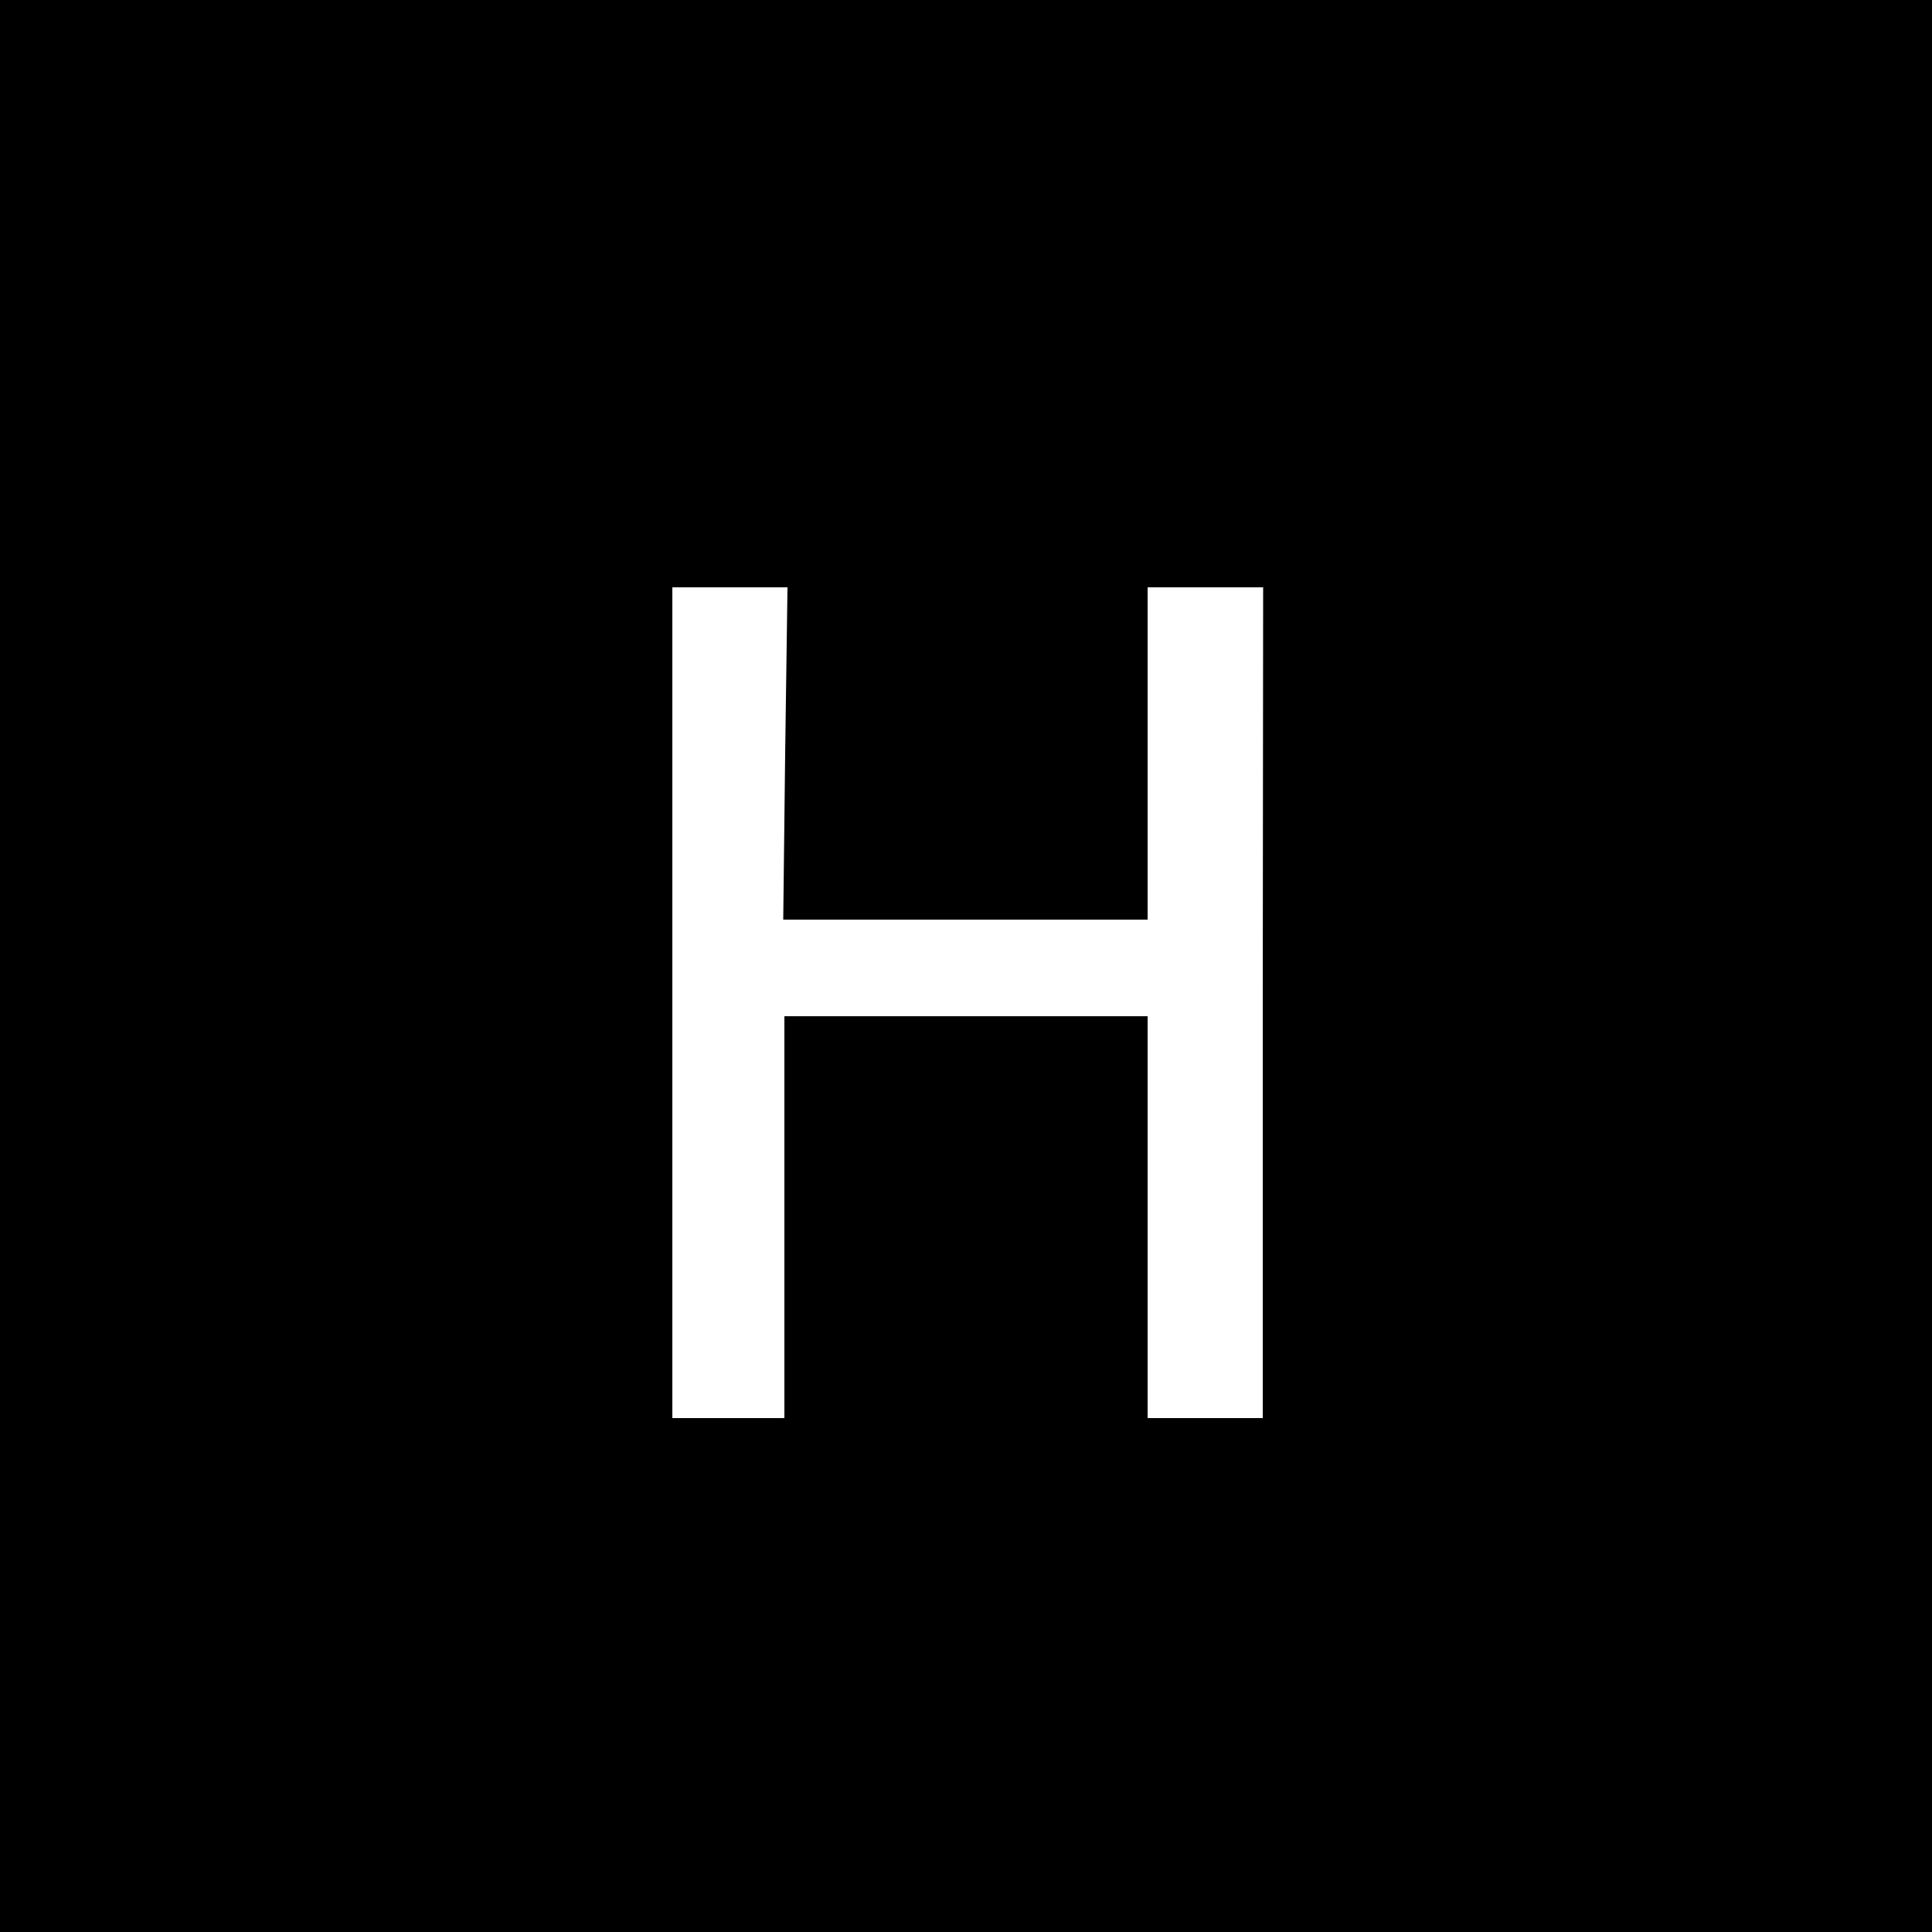
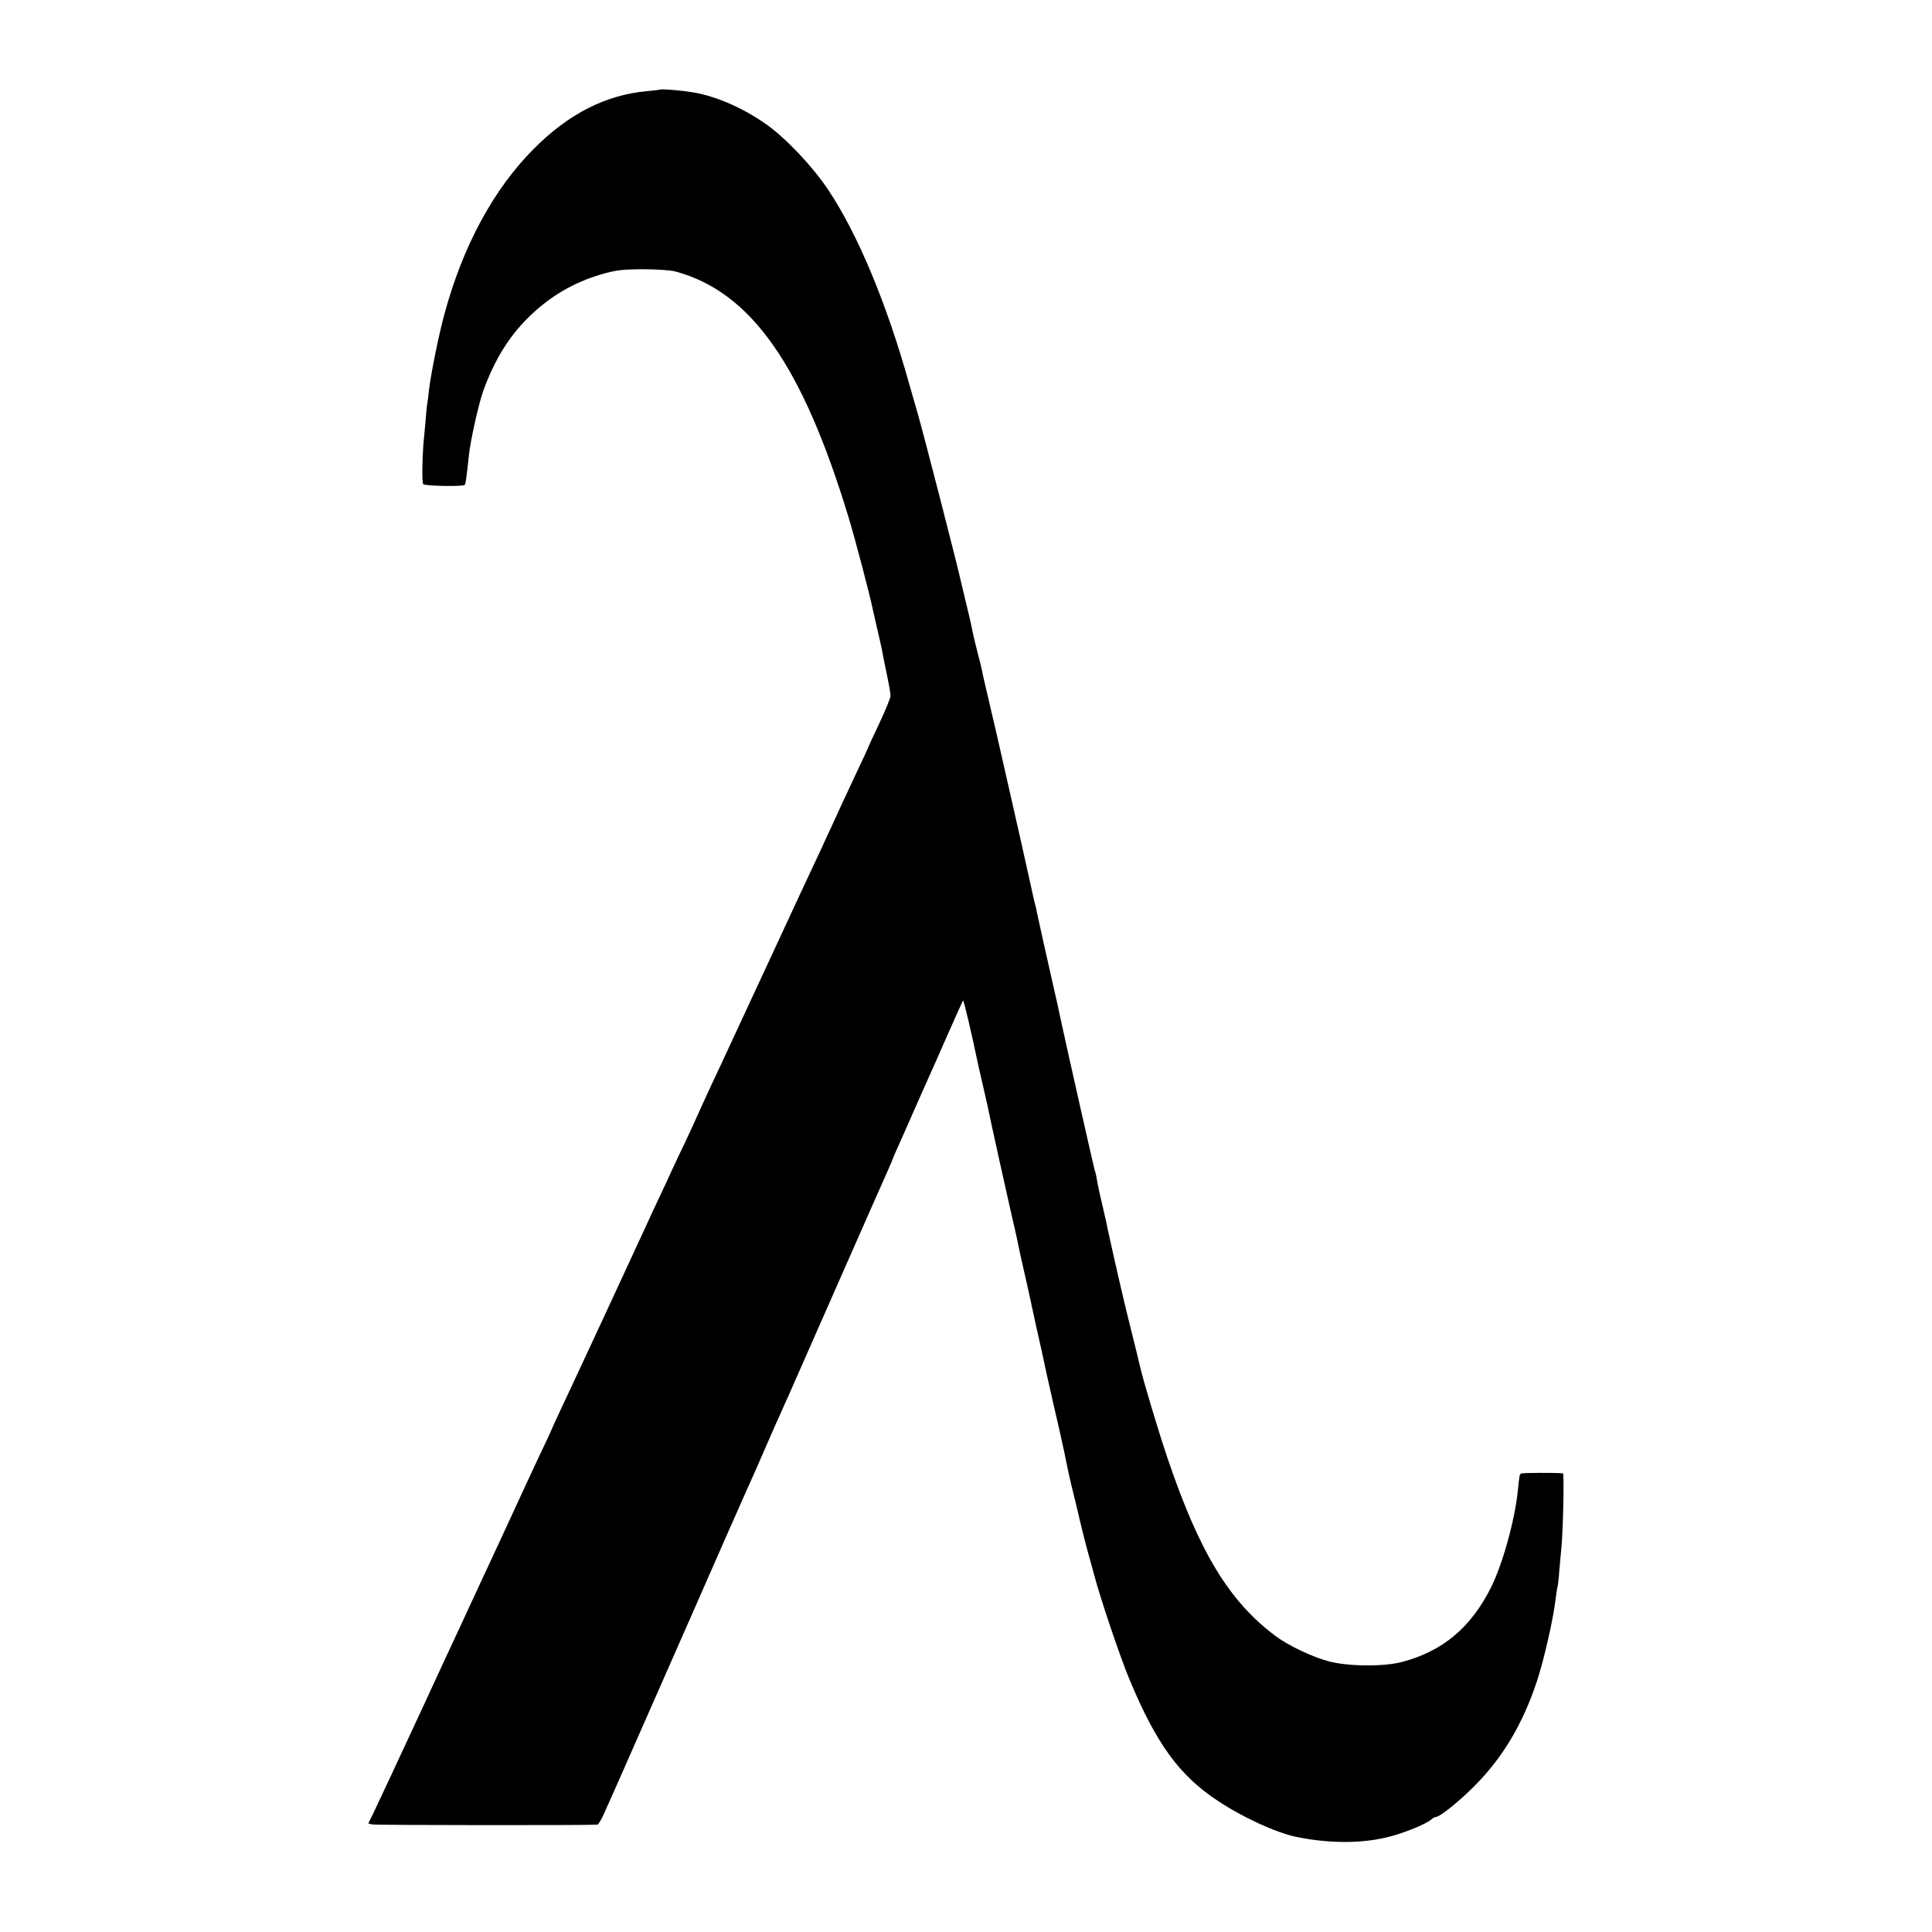
- <svg xmlns="http://www.w3.org/2000/svg" version="1" width="666.667" height="666.667" viewBox="0 0 500 500">
-   <path d="M0 250v250h500V0H0v250zm203.2-55l-.5 43H297v-86h29.9l-.1 107.5V367H297V263h-94v104h-29V152h29.8l-.6 43z" />
+ <svg xmlns="http://www.w3.org/2000/svg" version="1.0" width="1024pt" height="1024pt" viewBox="0 0 1024 1024" preserveAspectRatio="xMidYMid meet">
+   <g transform="translate(0,1024) scale(0.1,-0.1)" fill="#000000" stroke="none">
+     <path d="M3498 9765 c-2 -1 -32 -5 -68 -8 -219 -20 -415 -119 -601 -306 -213 -214 -375 -513 -473 -874 -30 -109 -72 -317 -82 -402 -3 -33 -8 -68 -10 -78 -2 -10 -6 -53 -9 -95 -4 -42 -9 -95 -11 -117 -6 -77 -8 -201 -1 -211 6 -10 211 -14 220 -4 5 5 9 33 23 163 8 74 52 272 76 337 59 162 133 282 235 384 113 112 238 187 390 232 75 22 108 26 218 27 73 0 150 -5 175 -12 400 -108 673 -495 919 -1308 35 -115 113 -413 127 -483 3 -13 14 -61 24 -106 11 -45 22 -95 25 -111 5 -30 6 -32 29 -145 9 -42 16 -86 16 -97 0 -10 -27 -76 -60 -146 -33 -70 -60 -128 -60 -130 0 -2 -25 -56 -56 -121 -67 -143 -104 -222 -134 -289 -13 -27 -43 -93 -67 -145 -25 -52 -143 -306 -263 -565 -120 -258 -237 -510 -260 -560 -58 -122 -142 -307 -145 -315 -1 -3 -21 -45 -44 -95 -24 -49 -56 -117 -71 -150 -15 -33 -44 -96 -65 -140 -21 -44 -50 -107 -65 -140 -64 -140 -396 -855 -459 -988 -28 -60 -51 -110 -51 -112 0 -1 -26 -58 -59 -126 -58 -124 -89 -191 -141 -304 -15 -33 -42 -91 -60 -130 -76 -163 -101 -217 -165 -355 -37 -80 -79 -172 -95 -205 -42 -91 -96 -206 -162 -350 -133 -286 -219 -471 -259 -555 l-27 -55 22 -5 c17 -4 1150 -5 1192 -1 6 1 23 29 38 64 62 139 16 34 451 1022 152 347 285 648 295 670 34 75 63 140 117 265 30 69 63 144 74 167 10 24 28 62 38 85 11 24 127 288 259 588 132 300 252 571 266 602 14 31 26 59 26 62 0 2 15 37 34 78 18 40 56 125 83 188 28 63 60 135 71 160 12 25 57 128 102 230 45 102 83 186 84 187 4 4 43 -161 82 -347 3 -13 14 -60 24 -105 10 -45 21 -92 24 -105 9 -49 117 -536 131 -595 8 -33 19 -80 24 -105 7 -37 28 -134 46 -210 2 -8 10 -46 19 -85 8 -38 26 -119 39 -180 14 -60 39 -173 55 -250 17 -77 47 -208 66 -290 19 -83 36 -164 39 -180 3 -17 14 -68 25 -115 12 -47 33 -134 47 -195 14 -60 35 -141 46 -180 11 -38 24 -86 29 -105 32 -122 141 -445 188 -555 141 -338 263 -505 464 -638 133 -89 310 -170 419 -193 166 -34 333 -36 472 -4 86 19 218 72 245 98 7 6 18 12 23 12 21 0 128 86 209 169 146 148 251 324 326 550 37 112 88 335 99 436 4 33 9 62 10 65 2 3 7 44 10 90 4 47 9 101 11 120 9 95 15 390 8 391 -40 4 -217 3 -222 -1 -8 -6 -9 -8 -17 -90 -16 -158 -82 -394 -143 -515 -107 -213 -256 -337 -472 -394 -96 -25 -281 -24 -385 3 -88 23 -215 83 -286 136 -244 183 -401 441 -569 936 -48 141 -128 408 -145 481 -2 10 -12 47 -20 83 -62 249 -76 308 -115 480 -23 102 -44 196 -46 210 -3 14 -14 61 -24 105 -11 44 -22 98 -26 120 -3 22 -8 43 -10 46 -3 5 -132 576 -186 824 -10 50 -21 97 -23 105 -29 127 -95 422 -99 443 -2 15 -7 35 -10 45 -3 9 -7 28 -10 42 -4 20 -108 486 -121 540 -2 8 -13 56 -24 105 -11 50 -34 151 -51 225 -18 74 -33 142 -35 150 -2 8 -11 47 -20 85 -9 39 -19 81 -21 95 -3 14 -12 52 -21 85 -8 33 -17 69 -20 80 -7 33 -13 59 -17 80 -2 11 -14 61 -26 110 -12 50 -23 97 -25 105 -18 85 -196 776 -230 895 -8 28 -29 100 -46 160 -120 429 -273 795 -430 1030 -82 123 -226 275 -329 347 -122 86 -266 149 -389 169 -62 10 -168 19 -173 14z" />
+   </g>
</svg>
